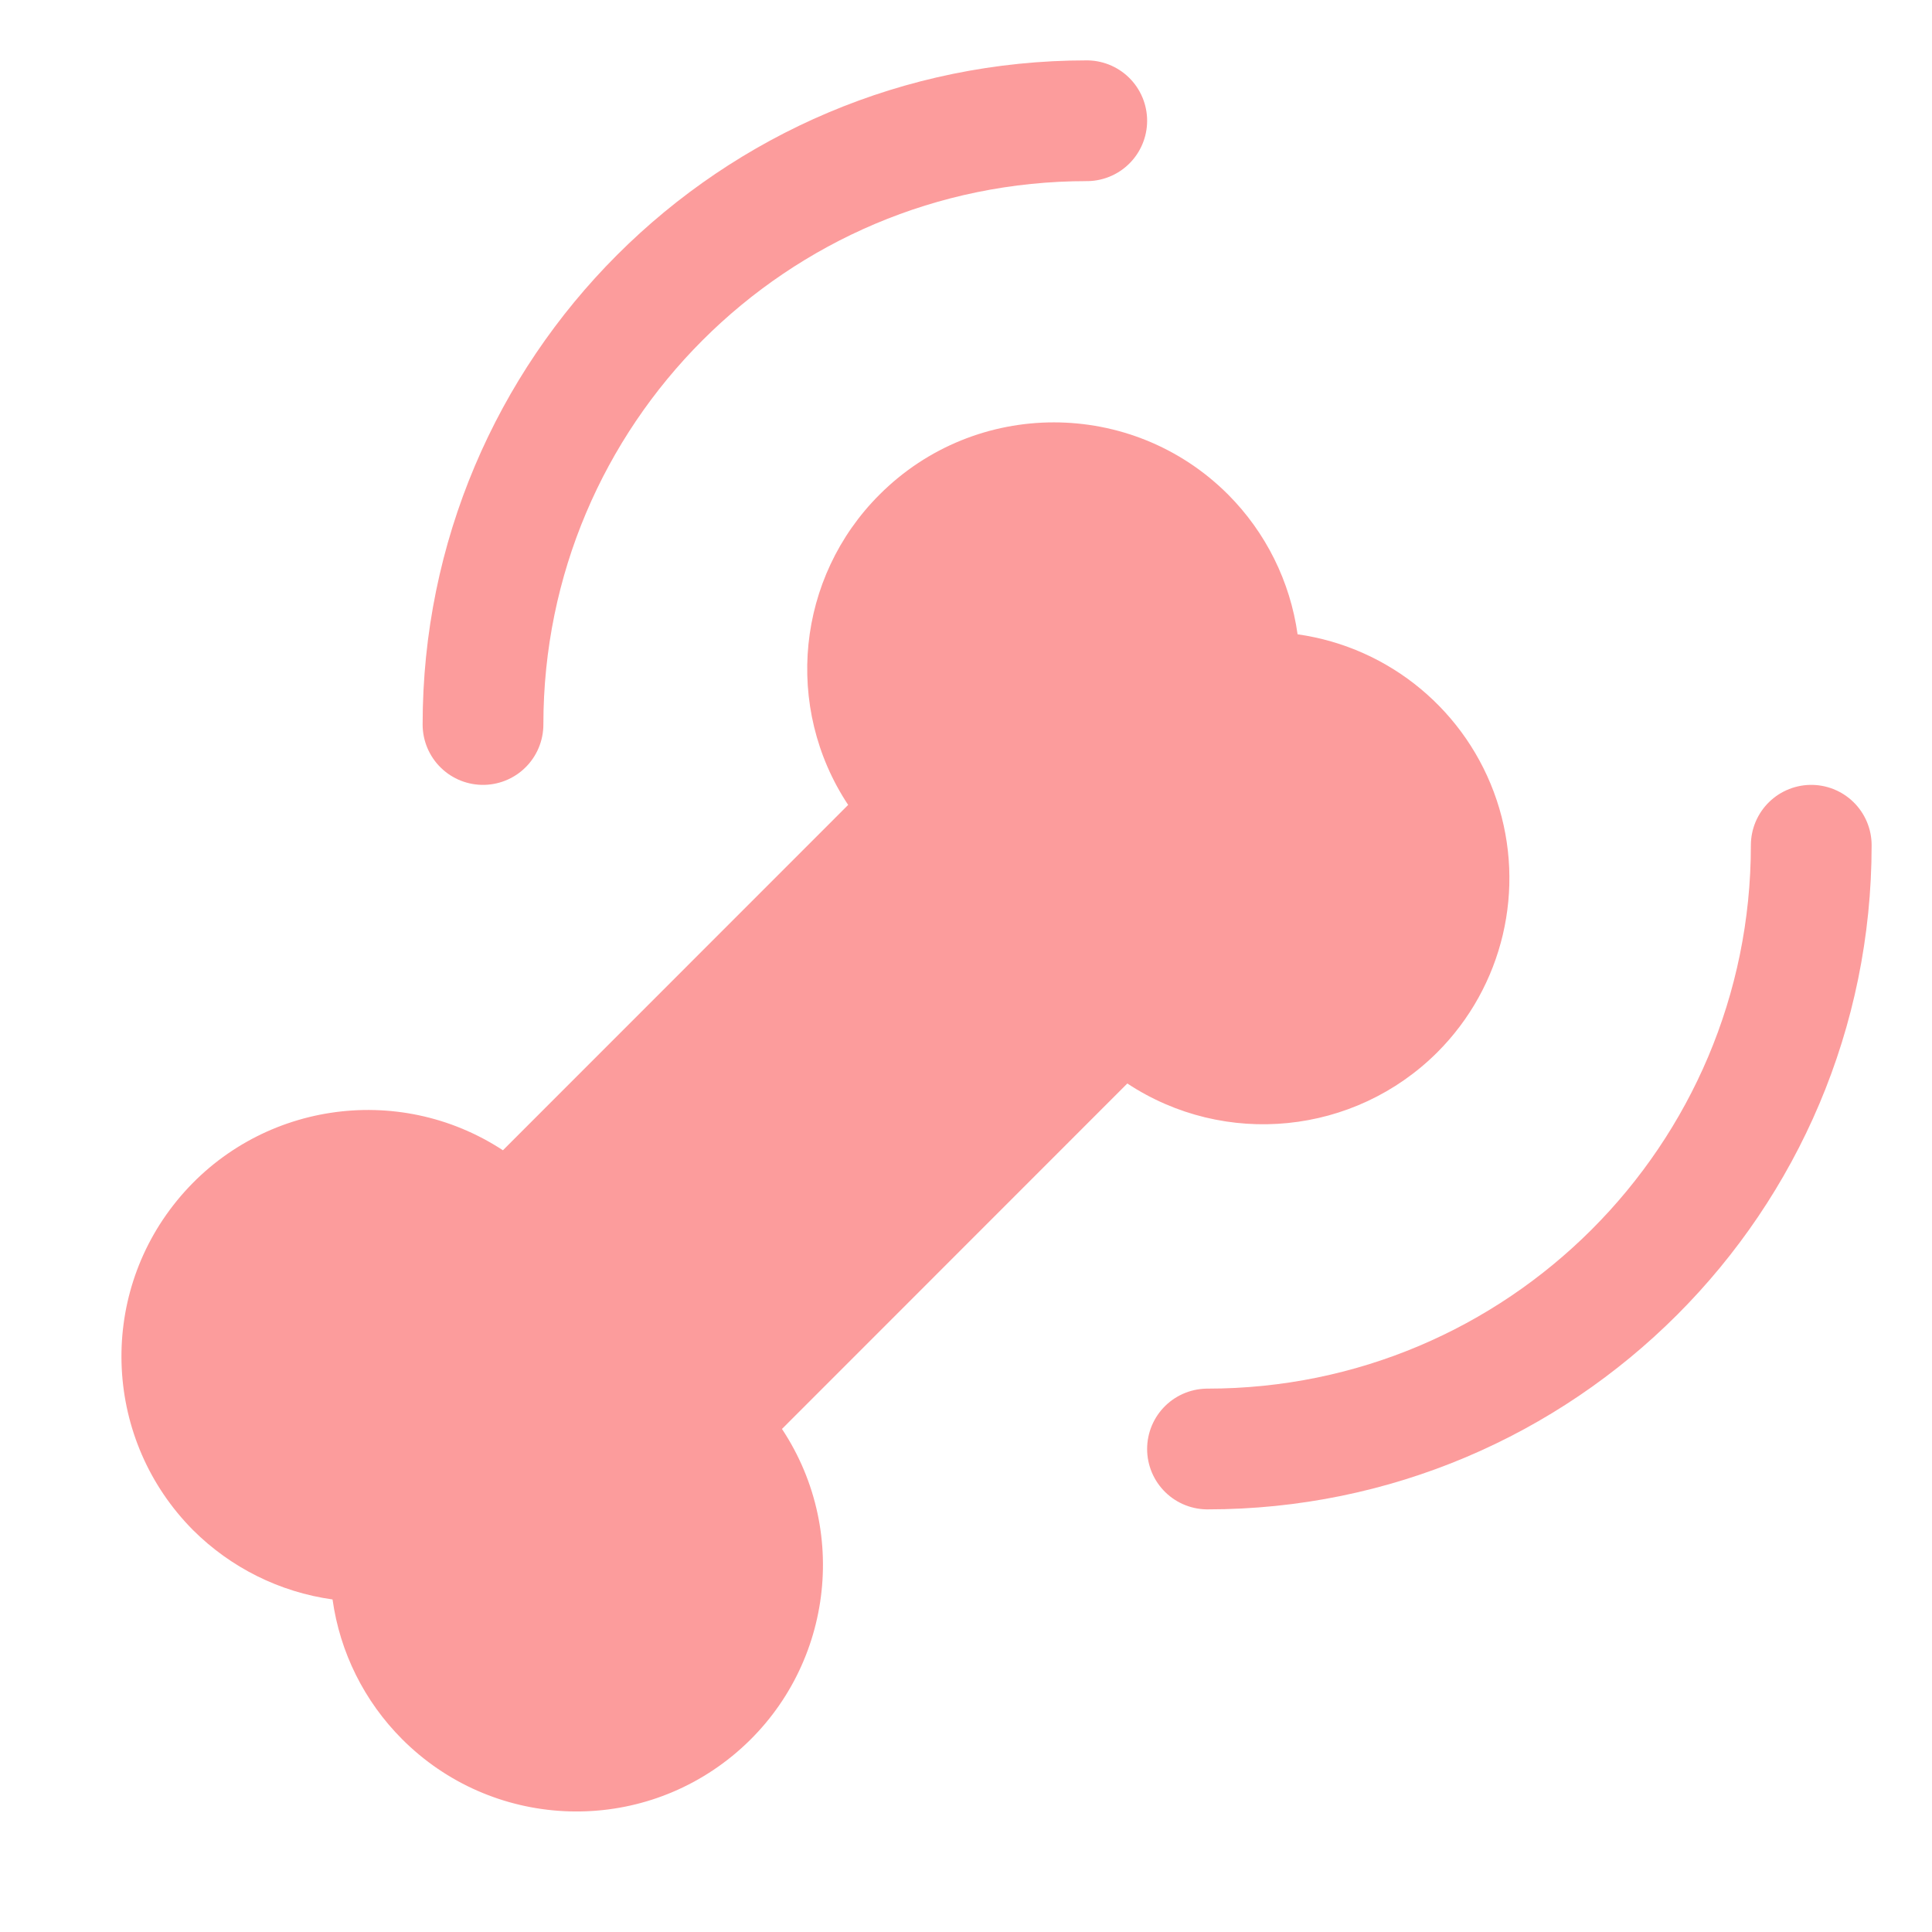
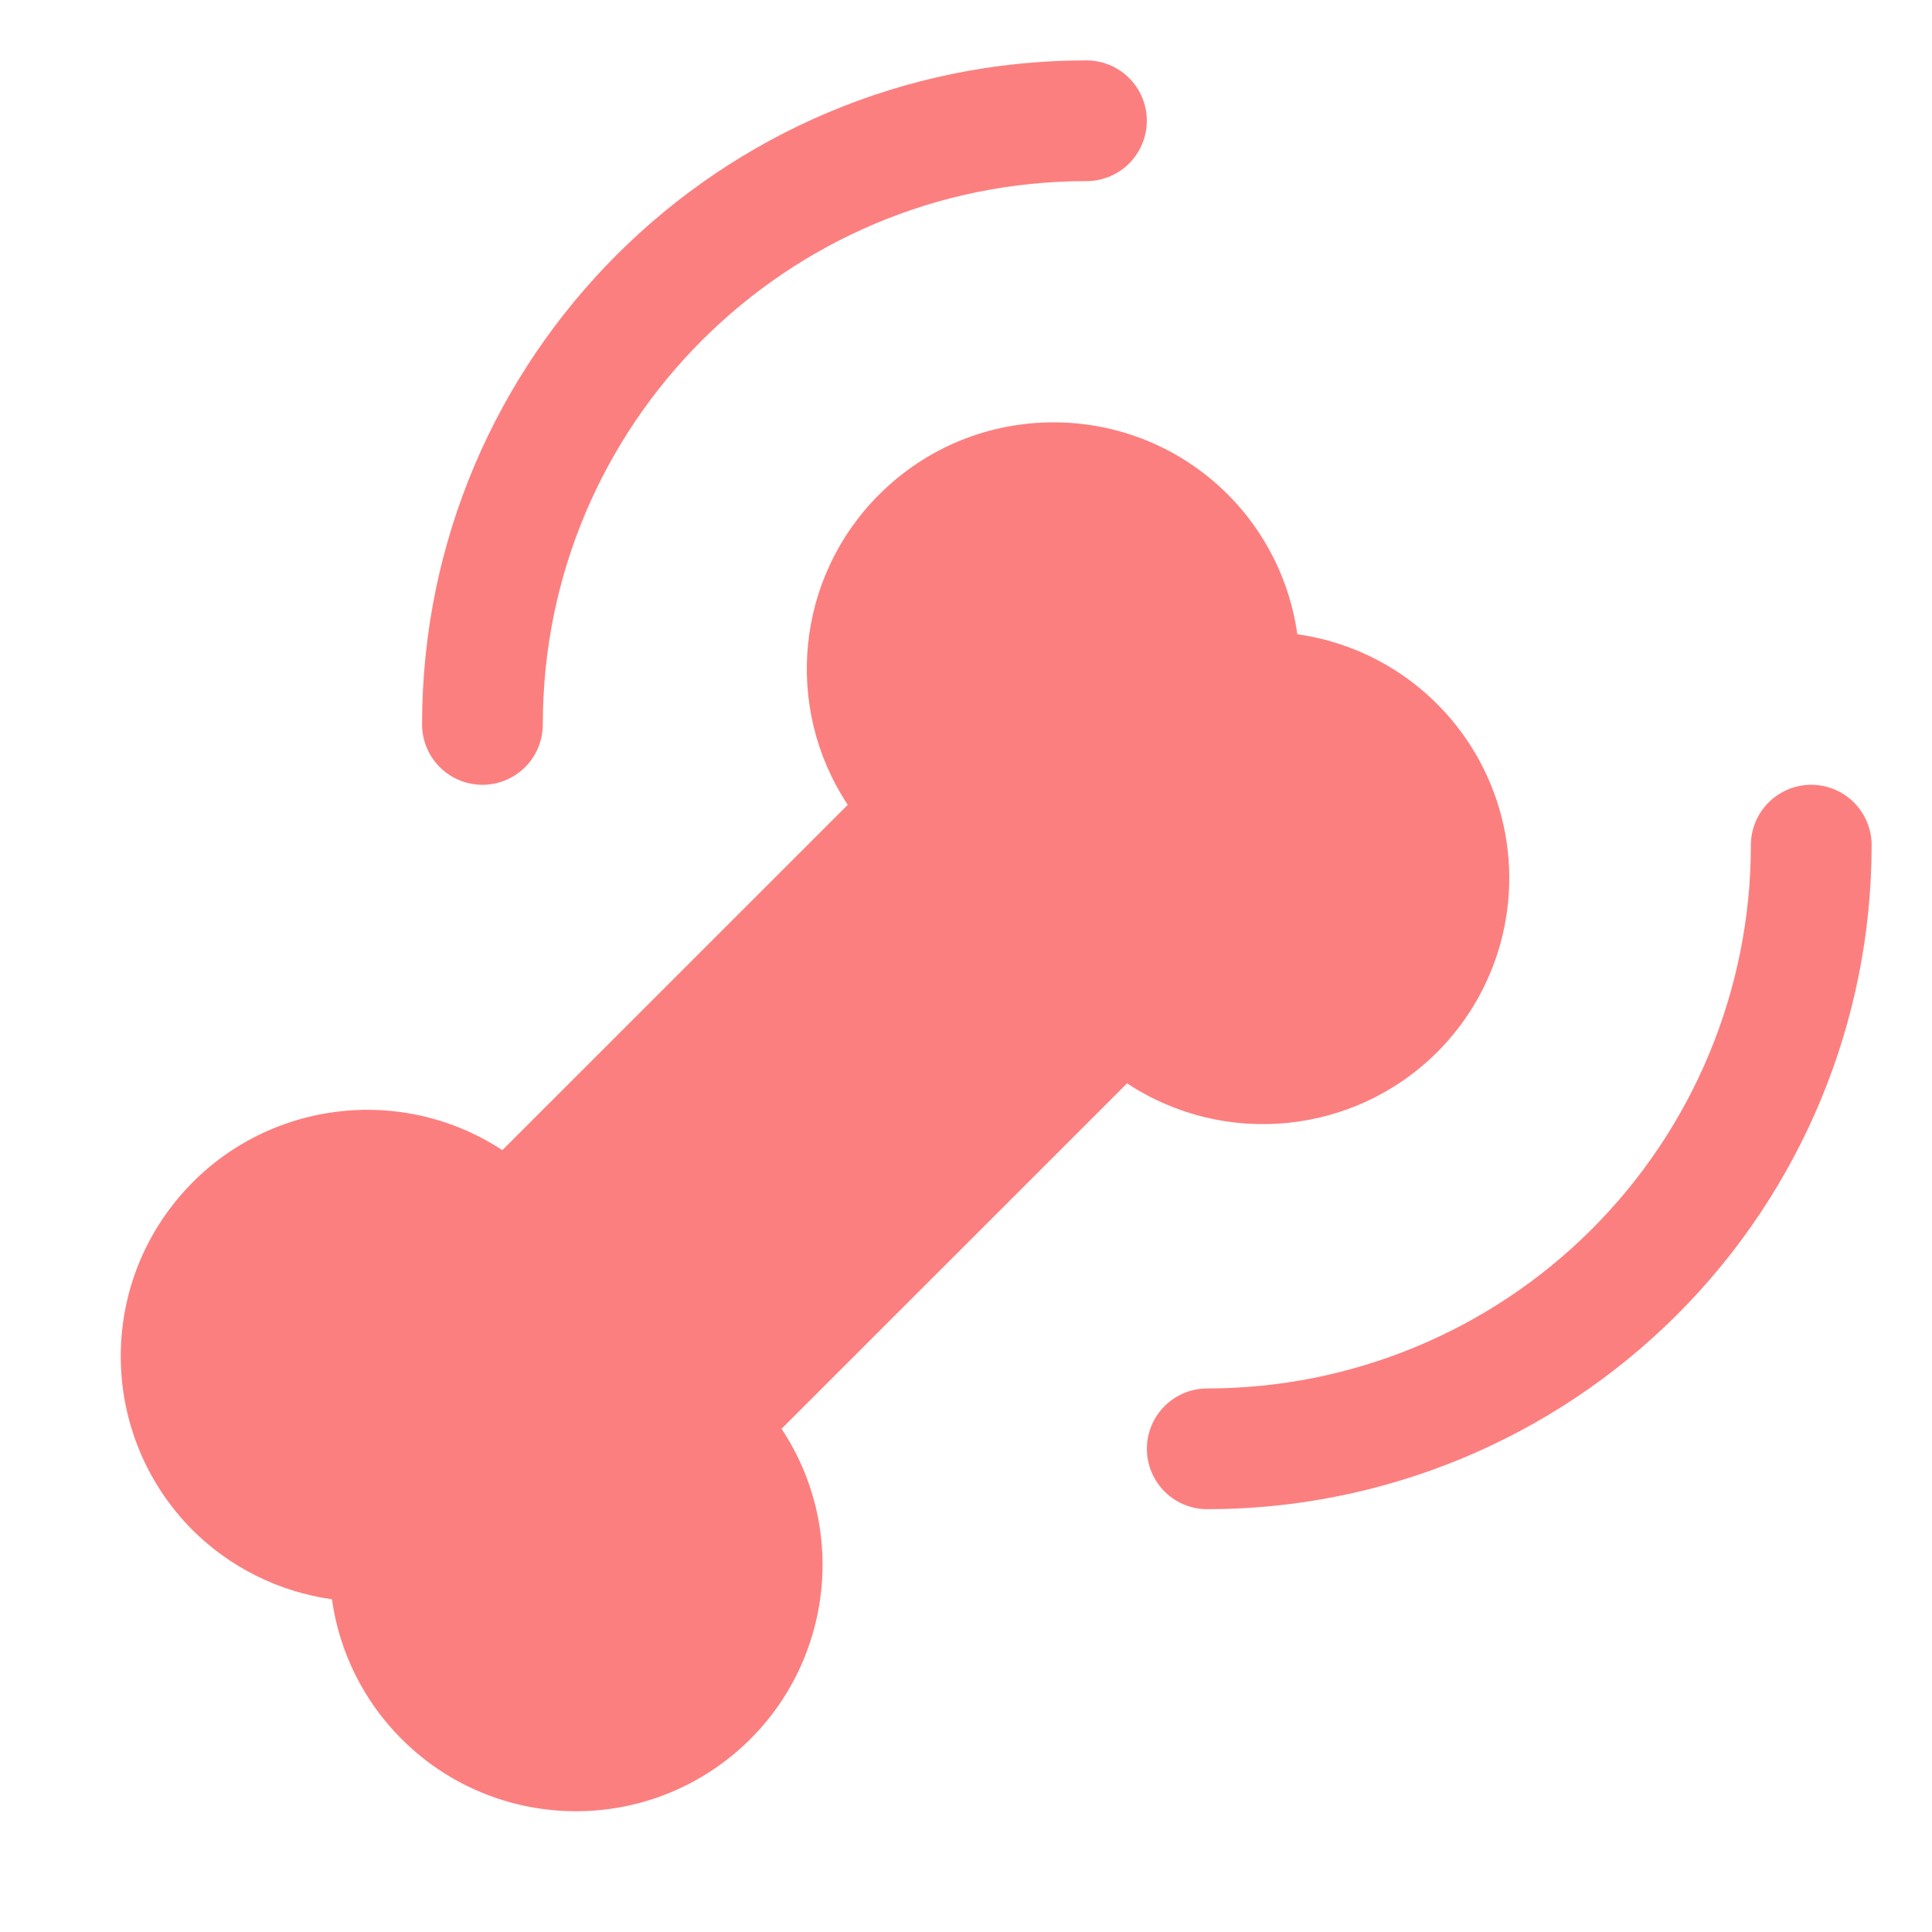
- <svg xmlns="http://www.w3.org/2000/svg" width="16" height="16">
+ <svg xmlns="http://www.w3.org/2000/svg" width="128" height="128">
  <g fill="none" fill-rule="evenodd">
-     <path d="M7.284 4.096a2.04 2.04 0 0 0-.26 2.57l-2.859 2.86a2.041 2.041 0 0 0-2.567 3.145c.313.312.718.514 1.156.575.061.438.263.843.575 1.156a2.041 2.041 0 0 0 3.147-2.568l2.86-2.861c.808.533 1.88.426 2.566-.257a2.04 2.04 0 0 0-1.156-3.463 2.041 2.041 0 0 0-.575-1.157 2.041 2.041 0 0 0-2.887 0Z" fill="#FC9C9C" fill-rule="nonzero" />
-     <path d="M9 1a5 5 0 0 0-5 5M10 12a5 5 0 0 0 5-5" stroke="#FC9C9C" stroke-linecap="round" />
+     <path fill="#FC7F7F" fill-rule="nonzero" d="M58.246 32.765a16.311 16.311 0 0 0-2.08 20.557L33.283 76.199C26.29 71.62 16.967 73.06 11.68 79.533c-5.286 6.473-4.829 15.891 1.06 21.822a16.284 16.284 0 0 0 9.251 4.6 16.268 16.268 0 0 0 4.602 9.246c5.926 5.94 15.392 6.425 21.895 1.122 6.502-5.303 7.926-14.669 3.292-21.663l22.89-22.885c6.466 4.264 15.045 3.408 20.536-2.055a16.311 16.311 0 0 0 3.947-16.71 16.324 16.324 0 0 0-13.2-10.99 16.322 16.322 0 0 0-4.601-9.255 16.34 16.34 0 0 0-23.106 0Z" />
+     <path stroke="#FC7F7F" stroke-linecap="round" stroke-width="8" d="M71.98 8c-22.1 0-40.017 17.906-40.017 39.995m48.02 47.993a40.028 40.028 0 0 0 28.296-11.714A39.983 39.983 0 0 0 120 55.994" />
  </g>
</svg>
